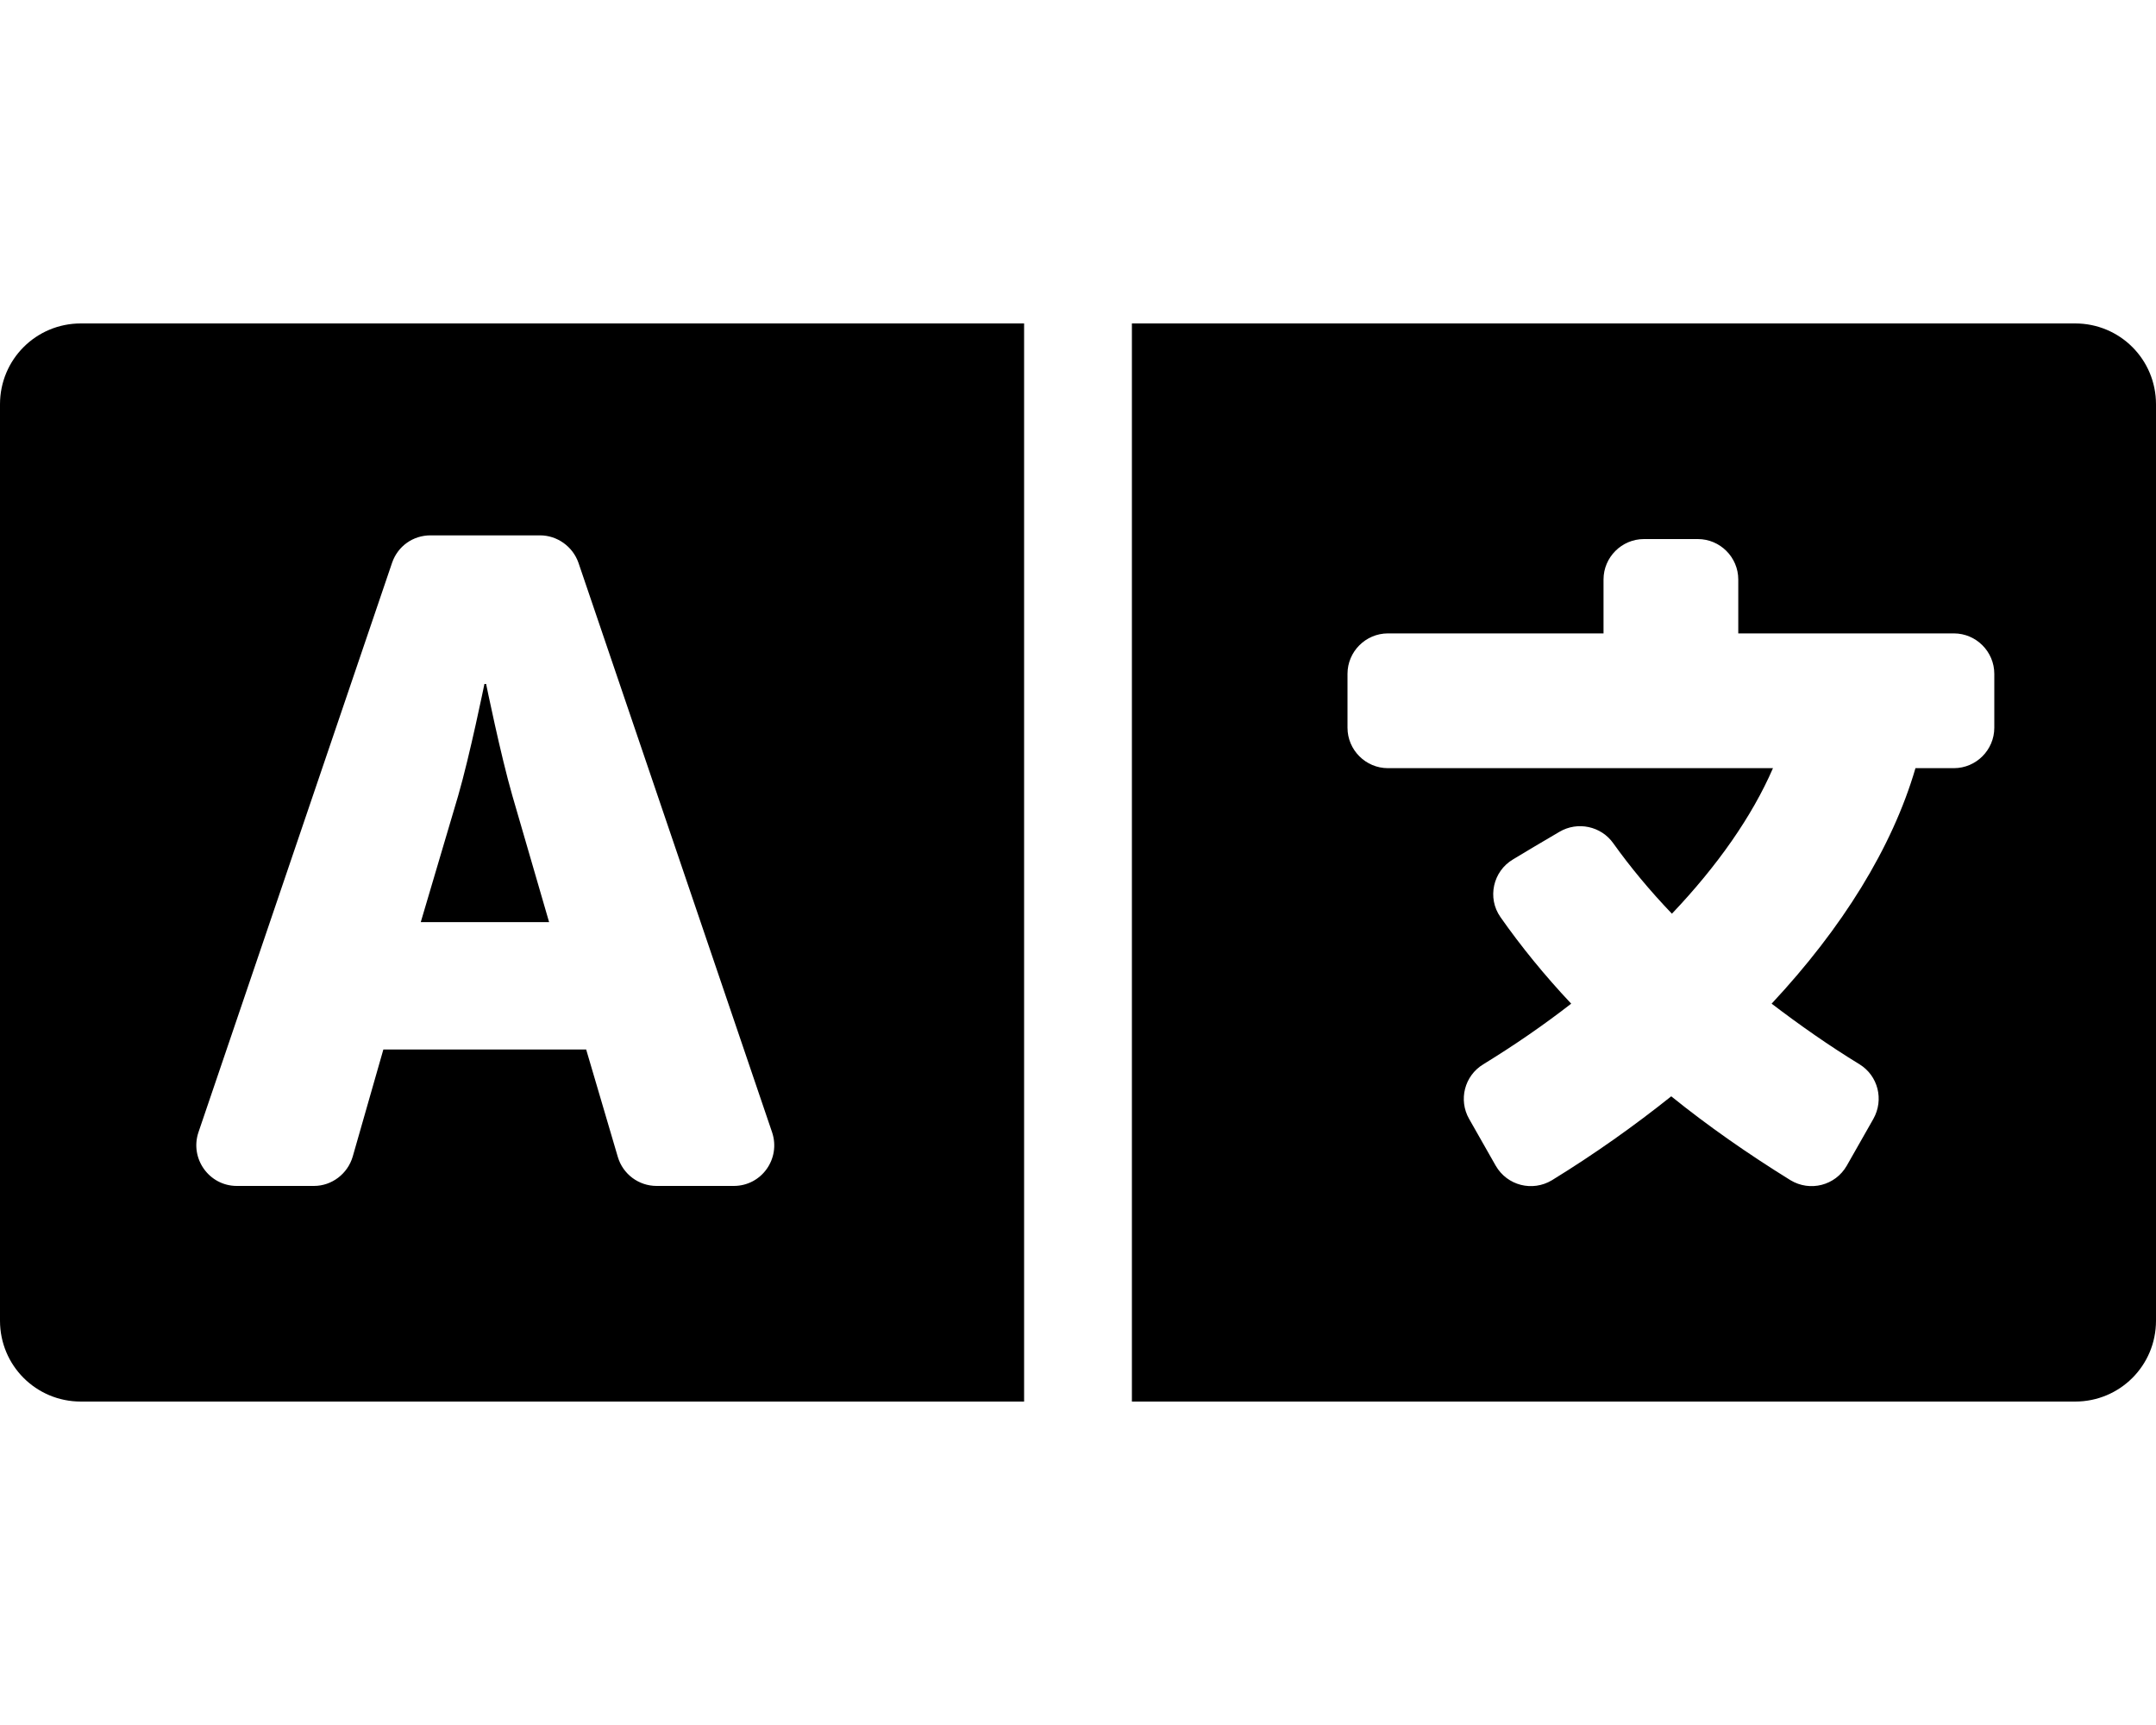
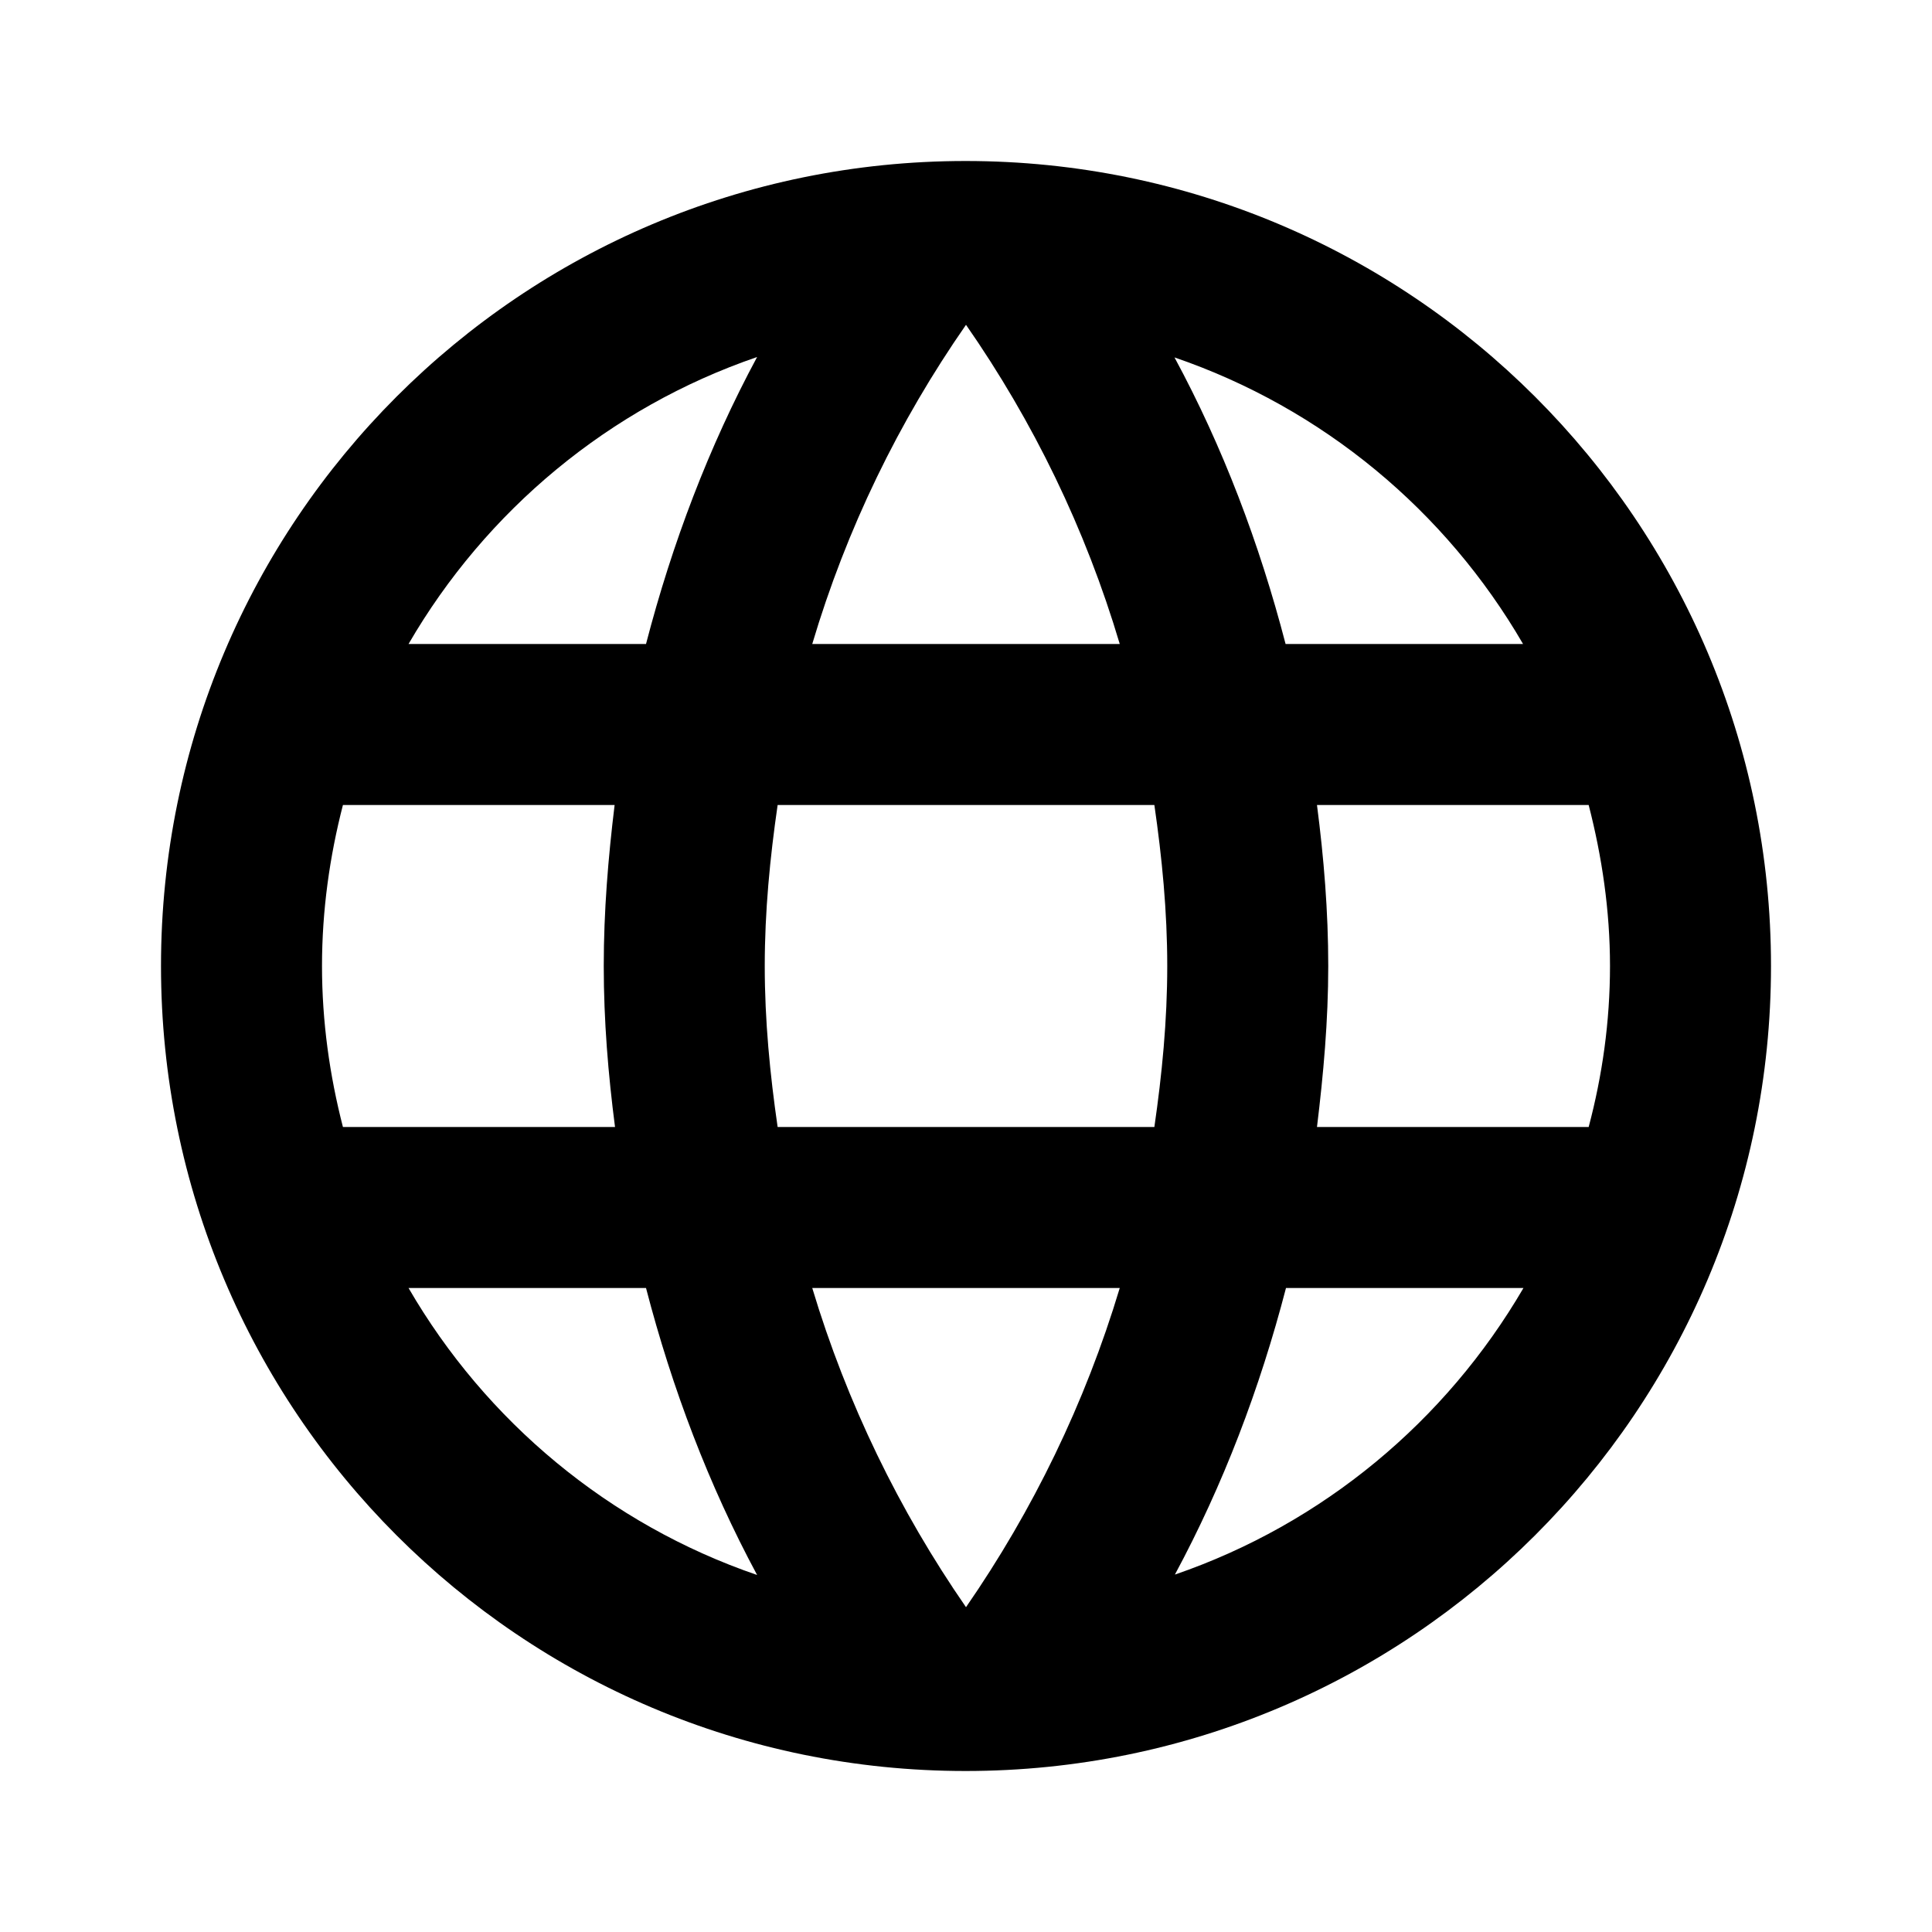
- <svg xmlns="http://www.w3.org/2000/svg" aria-hidden="true" focusable="false" data-prefix="fas" data-icon="language" class="svg-inline--fa fa-language fa-w-20" role="img" viewBox="0 0 640 512">
-   <path fill="#000000" d="M152.1 236.2c-3.5-12.1-7.8-33.2-7.8-33.2h-.5s-4.3 21.1-7.8 33.2l-11.1 37.5H163zM616 96H336v320h280c13.3 0 24-10.7 24-24V120c0-13.3-10.7-24-24-24zm-24 120c0 6.6-5.4 12-12 12h-11.4c-6.9 23.6-21.7 47.4-42.7 69.9 8.4 6.4 17.1 12.5 26.1 18 5.5 3.4 7.3 10.5 4.1 16.2l-7.9 13.9c-3.4 5.9-10.9 7.8-16.7 4.3-12.6-7.8-24.5-16.1-35.4-24.9-10.9 8.7-22.7 17.1-35.4 24.9-5.8 3.5-13.3 1.6-16.7-4.3l-7.9-13.9c-3.2-5.6-1.4-12.8 4.2-16.2 9.3-5.7 18-11.7 26.1-18-7.9-8.4-14.9-17-21-25.7-4-5.7-2.2-13.6 3.7-17.1l6.5-3.9 7.3-4.3c5.4-3.2 12.4-1.7 16 3.4 5 7 10.8 14 17.4 20.9 13.5-14.2 23.8-28.9 30-43.2H412c-6.6 0-12-5.4-12-12v-16c0-6.6 5.4-12 12-12h64v-16c0-6.6 5.4-12 12-12h16c6.6 0 12 5.4 12 12v16h64c6.6 0 12 5.4 12 12zM0 120v272c0 13.3 10.7 24 24 24h280V96H24c-13.3 0-24 10.7-24 24zm58.9 216.1L116.4 167c1.7-4.9 6.2-8.1 11.4-8.1h32.5c5.1 0 9.7 3.3 11.4 8.1l57.5 169.1c2.6 7.8-3.1 15.9-11.4 15.9h-22.9a12 12 0 0 1-11.5-8.6l-9.4-31.9h-60.2l-9.1 31.8c-1.5 5.1-6.2 8.7-11.5 8.7H70.3c-8.2 0-14-8.1-11.4-15.9z" />
+ <svg xmlns="http://www.w3.org/2000/svg" height="48" viewBox="0 0 48 48" width="48">
+   <path d="M0 0h48v48h-48z" fill="none" />
+   <path d="M23.99 4c-11.05 0-19.99 8.95-19.99 20s8.94 20 19.99 20c11.05 0 20.01-8.95 20.01-20s-8.96-20-20.01-20zm13.85 12h-5.9c-.65-2.5-1.56-4.9-2.76-7.12 3.68 1.26 6.74 3.81 8.66 7.12zm-13.84-7.93c1.67 2.4 2.97 5.07 3.82 7.93h-7.64c.85-2.86 2.15-5.53 3.82-7.93zm-15.48 19.93c-.33-1.28-.52-2.62-.52-4s.19-2.72.52-4h6.75c-.16 1.31-.27 2.64-.27 4 0 1.36.11 2.69.28 4h-6.76zm1.63 4h5.9c.65 2.5 1.56 4.9 2.76 7.13-3.68-1.26-6.74-3.82-8.66-7.13zm5.9-16h-5.9c1.92-3.31 4.98-5.87 8.66-7.13-1.2 2.23-2.11 4.63-2.76 7.13zm7.95 23.93c-1.66-2.4-2.96-5.07-3.82-7.93h7.64c-.86 2.86-2.16 5.53-3.82 7.93zm4.68-11.93h-9.36c-.19-1.31-.32-2.64-.32-4 0-1.36.13-2.69.32-4h9.36c.19 1.31.32 2.64.32 4 0 1.36-.13 2.69-.32 4zm.51 11.12c1.2-2.23 2.11-4.62 2.76-7.12h5.9c-1.93 3.31-4.99 5.86-8.66 7.12zm3.53-11.12c.16-1.31.28-2.64.28-4 0-1.36-.11-2.69-.28-4h6.75c.33 1.28.53 2.62.53 4s-.19 2.72-.53 4h-6.75z" />
</svg>
